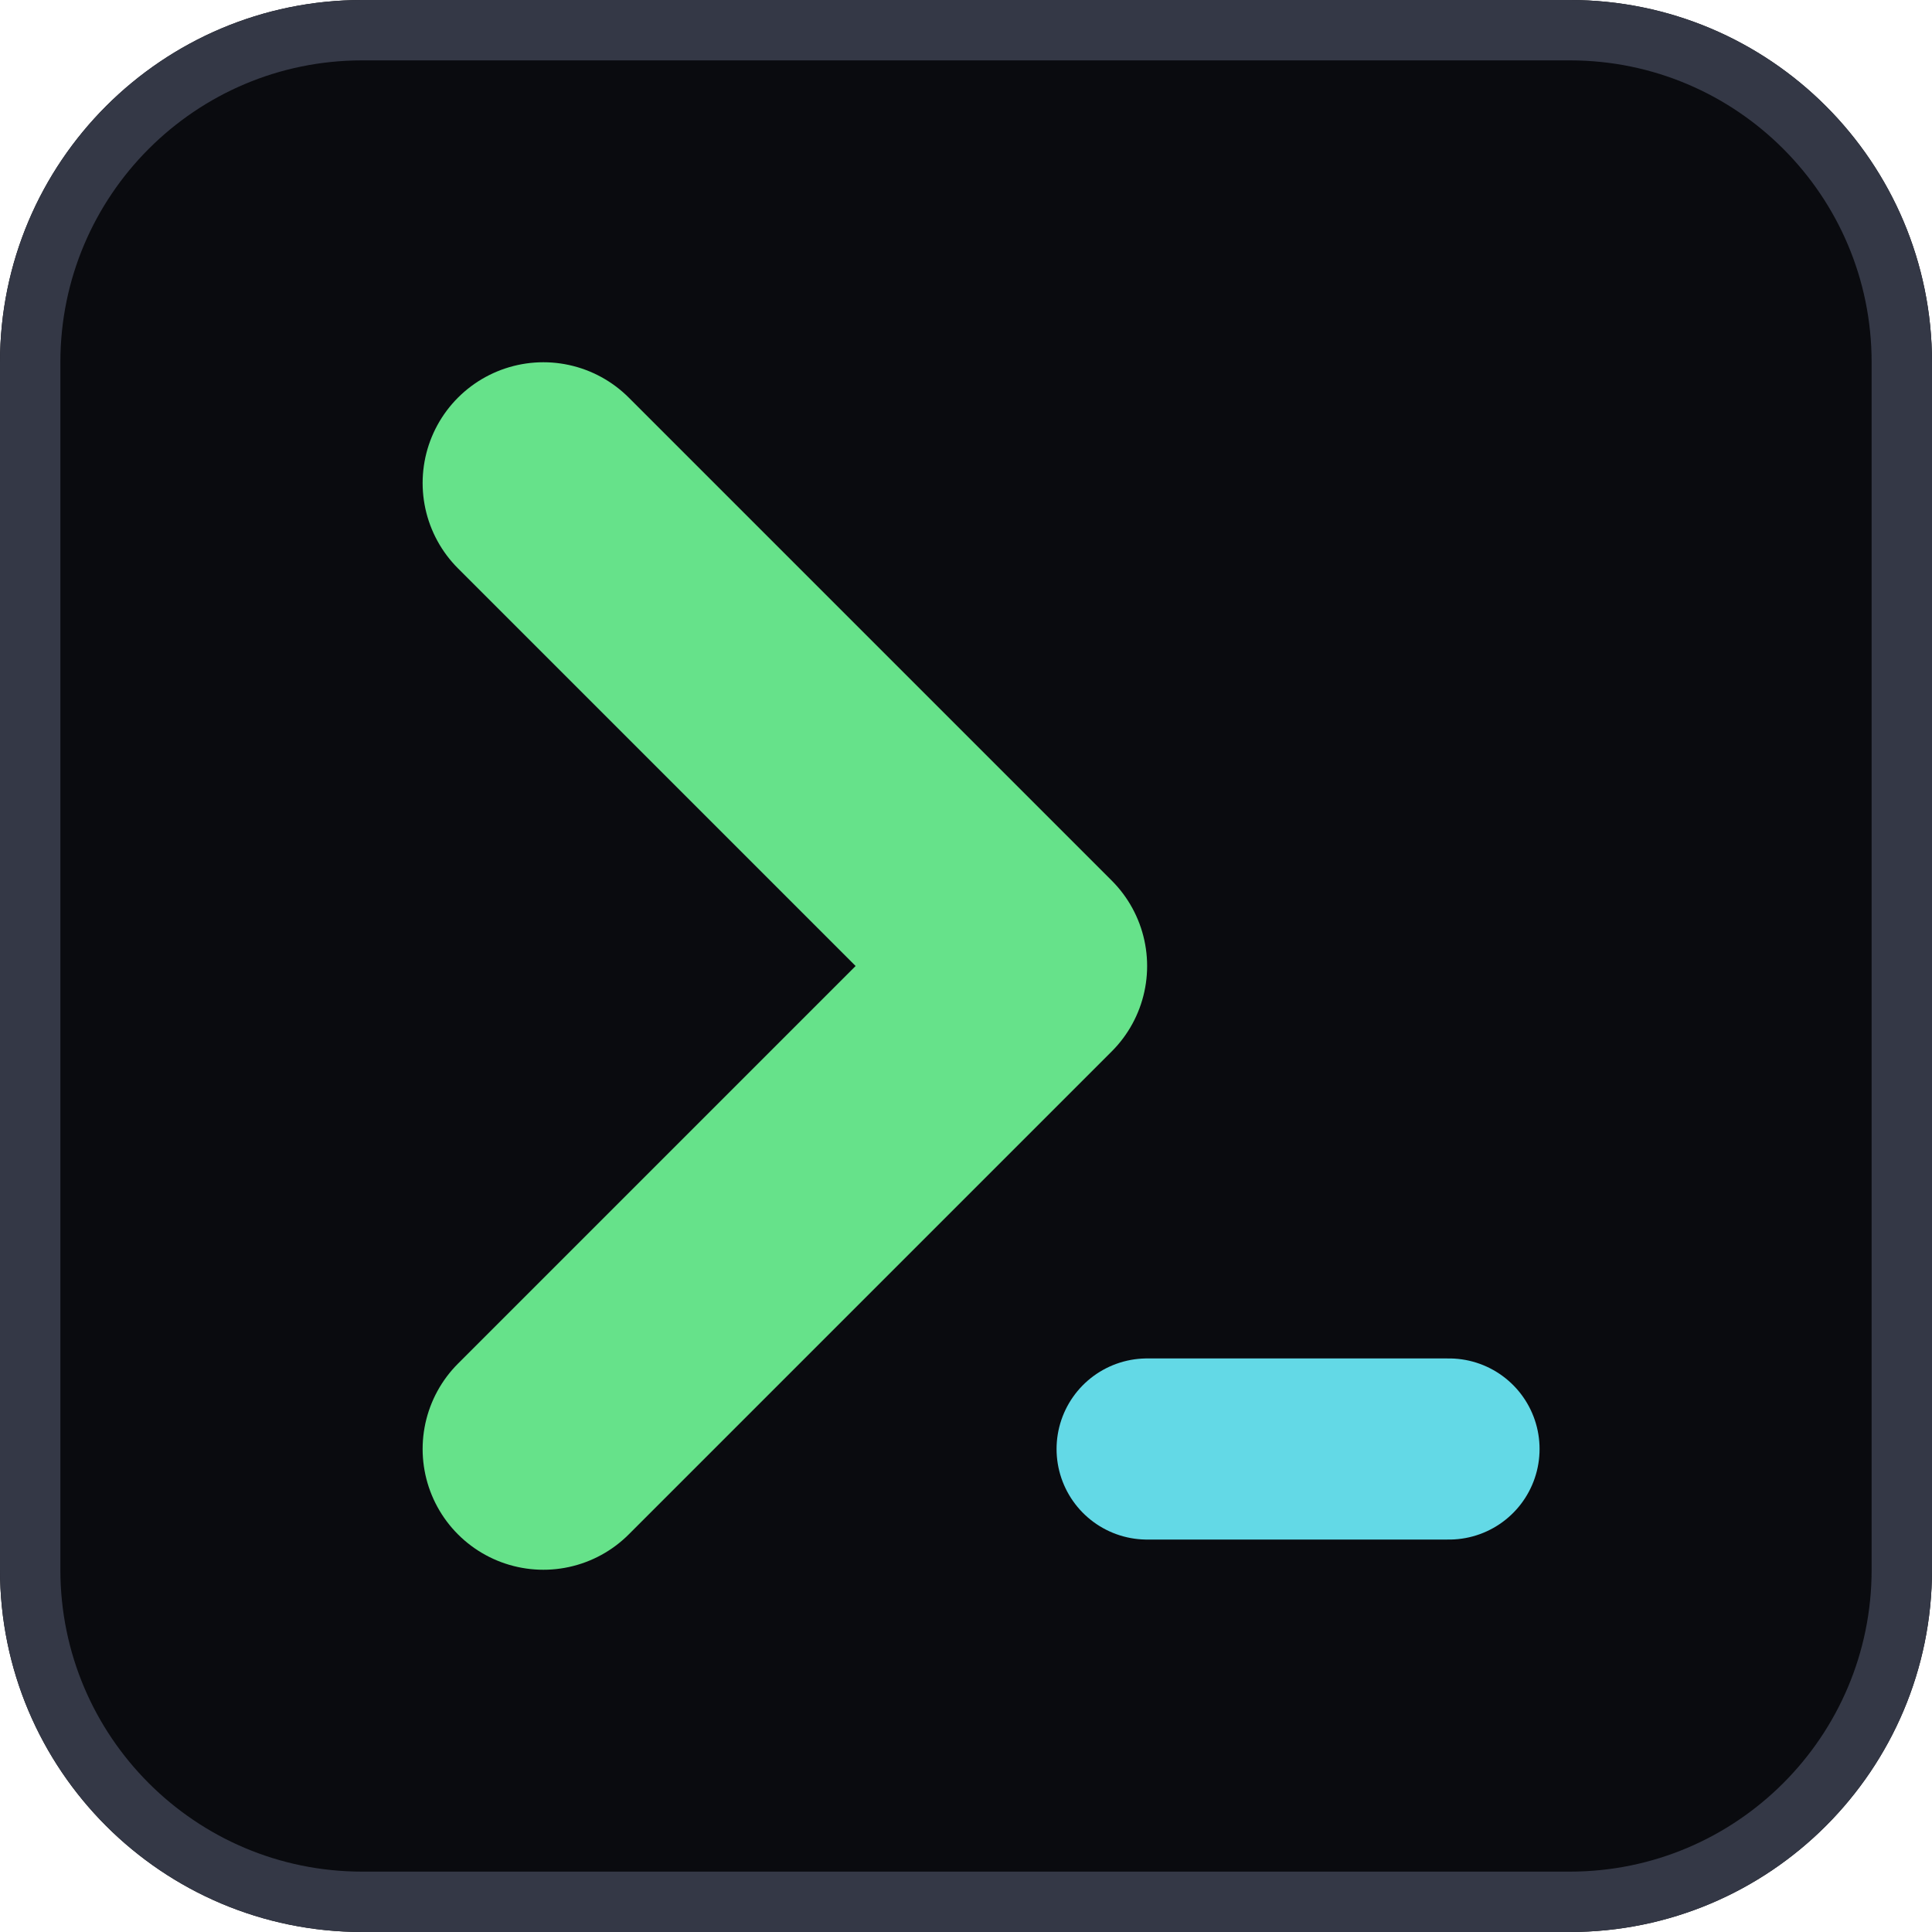
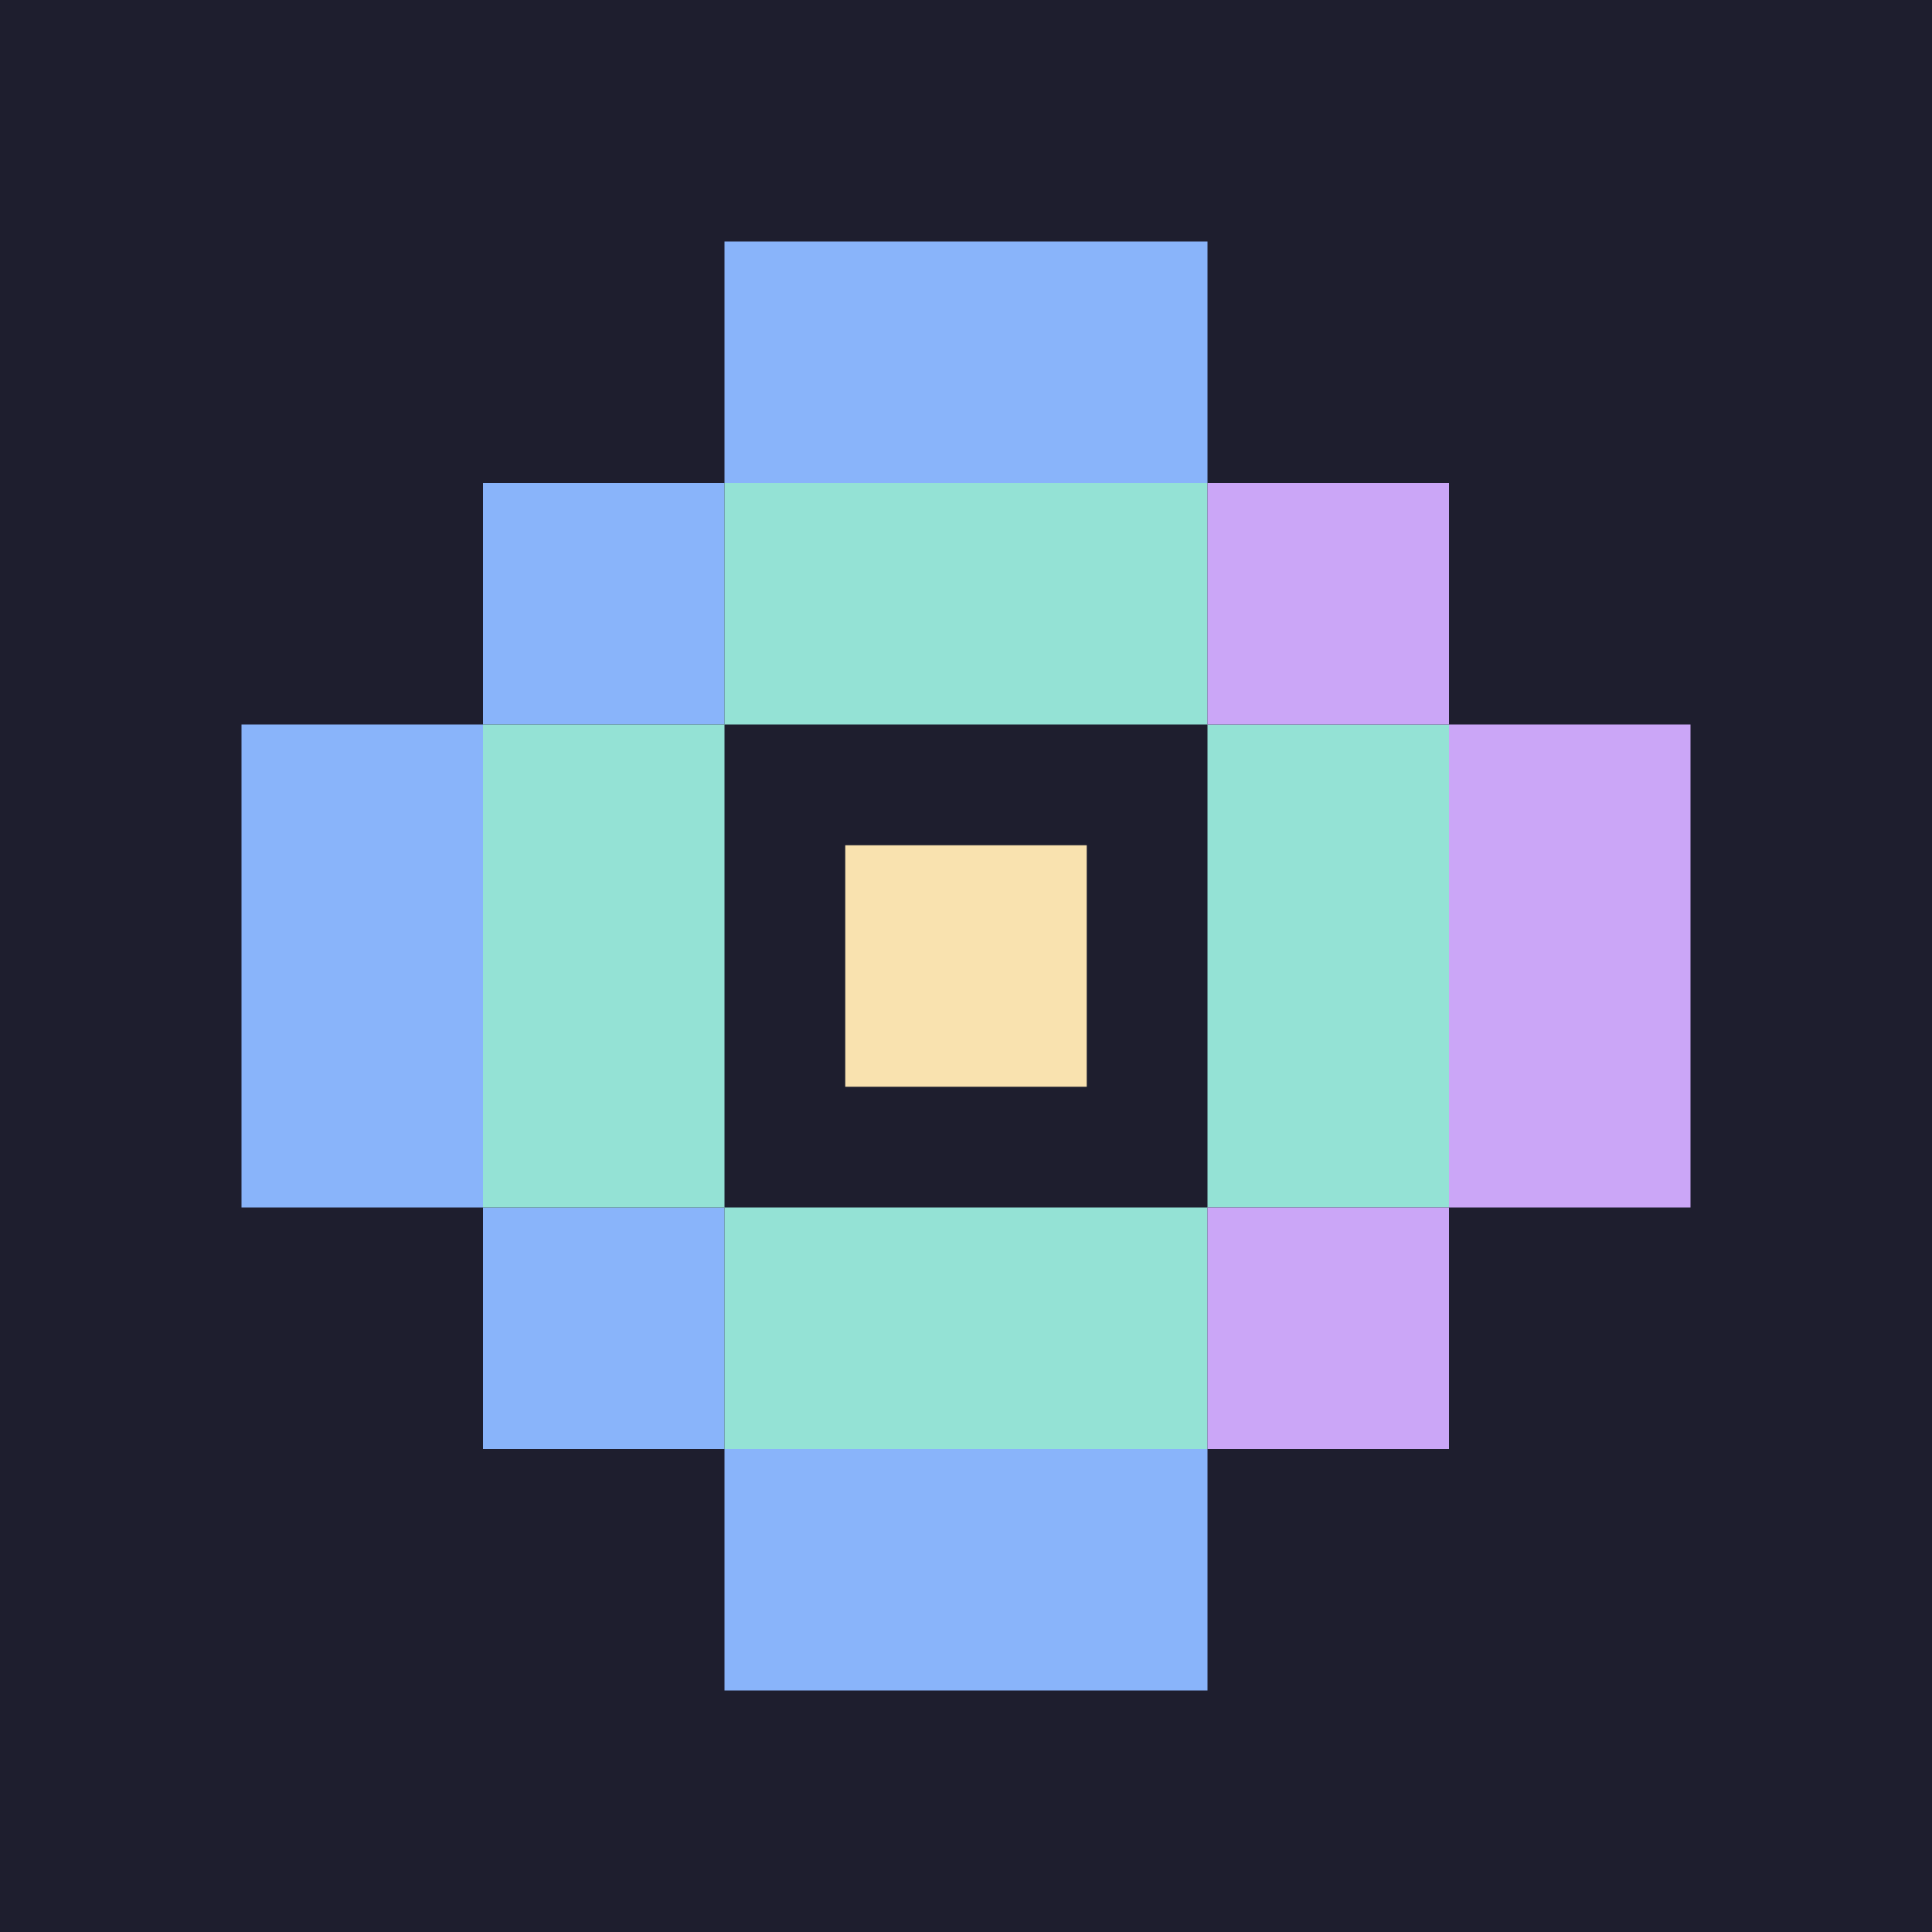
- <svg xmlns="http://www.w3.org/2000/svg" viewBox="0 0 64 64">
-   <rect width="64" height="64" rx="12" fill="#0a0b0f" />
-   <rect x="1" y="1" width="62" height="62" rx="11" fill="none" stroke="#343846" stroke-width="2" />
-   <path d="M18 16 34 32 18 48" fill="none" stroke="#66e28a" stroke-width="8" stroke-linecap="round" stroke-linejoin="round" />
-   <path d="M38 48h10" fill="none" stroke="#63d9e6" stroke-width="6" stroke-linecap="round" />
+ <svg xmlns="http://www.w3.org/2000/svg" viewBox="0 0 32 32">
+   <rect width="32" height="32" fill="#1e1e2e" />
+   <path fill="#89b4fa" d="M12 4h8v4h-8zM8 8h4v4H8zM4 12h4v8H4zM8 20h4v4H8zM12 24h8v4h-8z" />
+   <path fill="#94e2d5" d="M12 8h8v4h-8zM8 12h4v8H8zM20 12h4v8h-4zM12 20h8v4h-8z" />
+   <path fill="#cba6f7" d="M20 8h4v4h-4zM24 12h4v8h-4zM20 20h4v4h-4z" />
+   <path fill="#f9e2af" d="M14 14h4v4h-4z" />
</svg>
